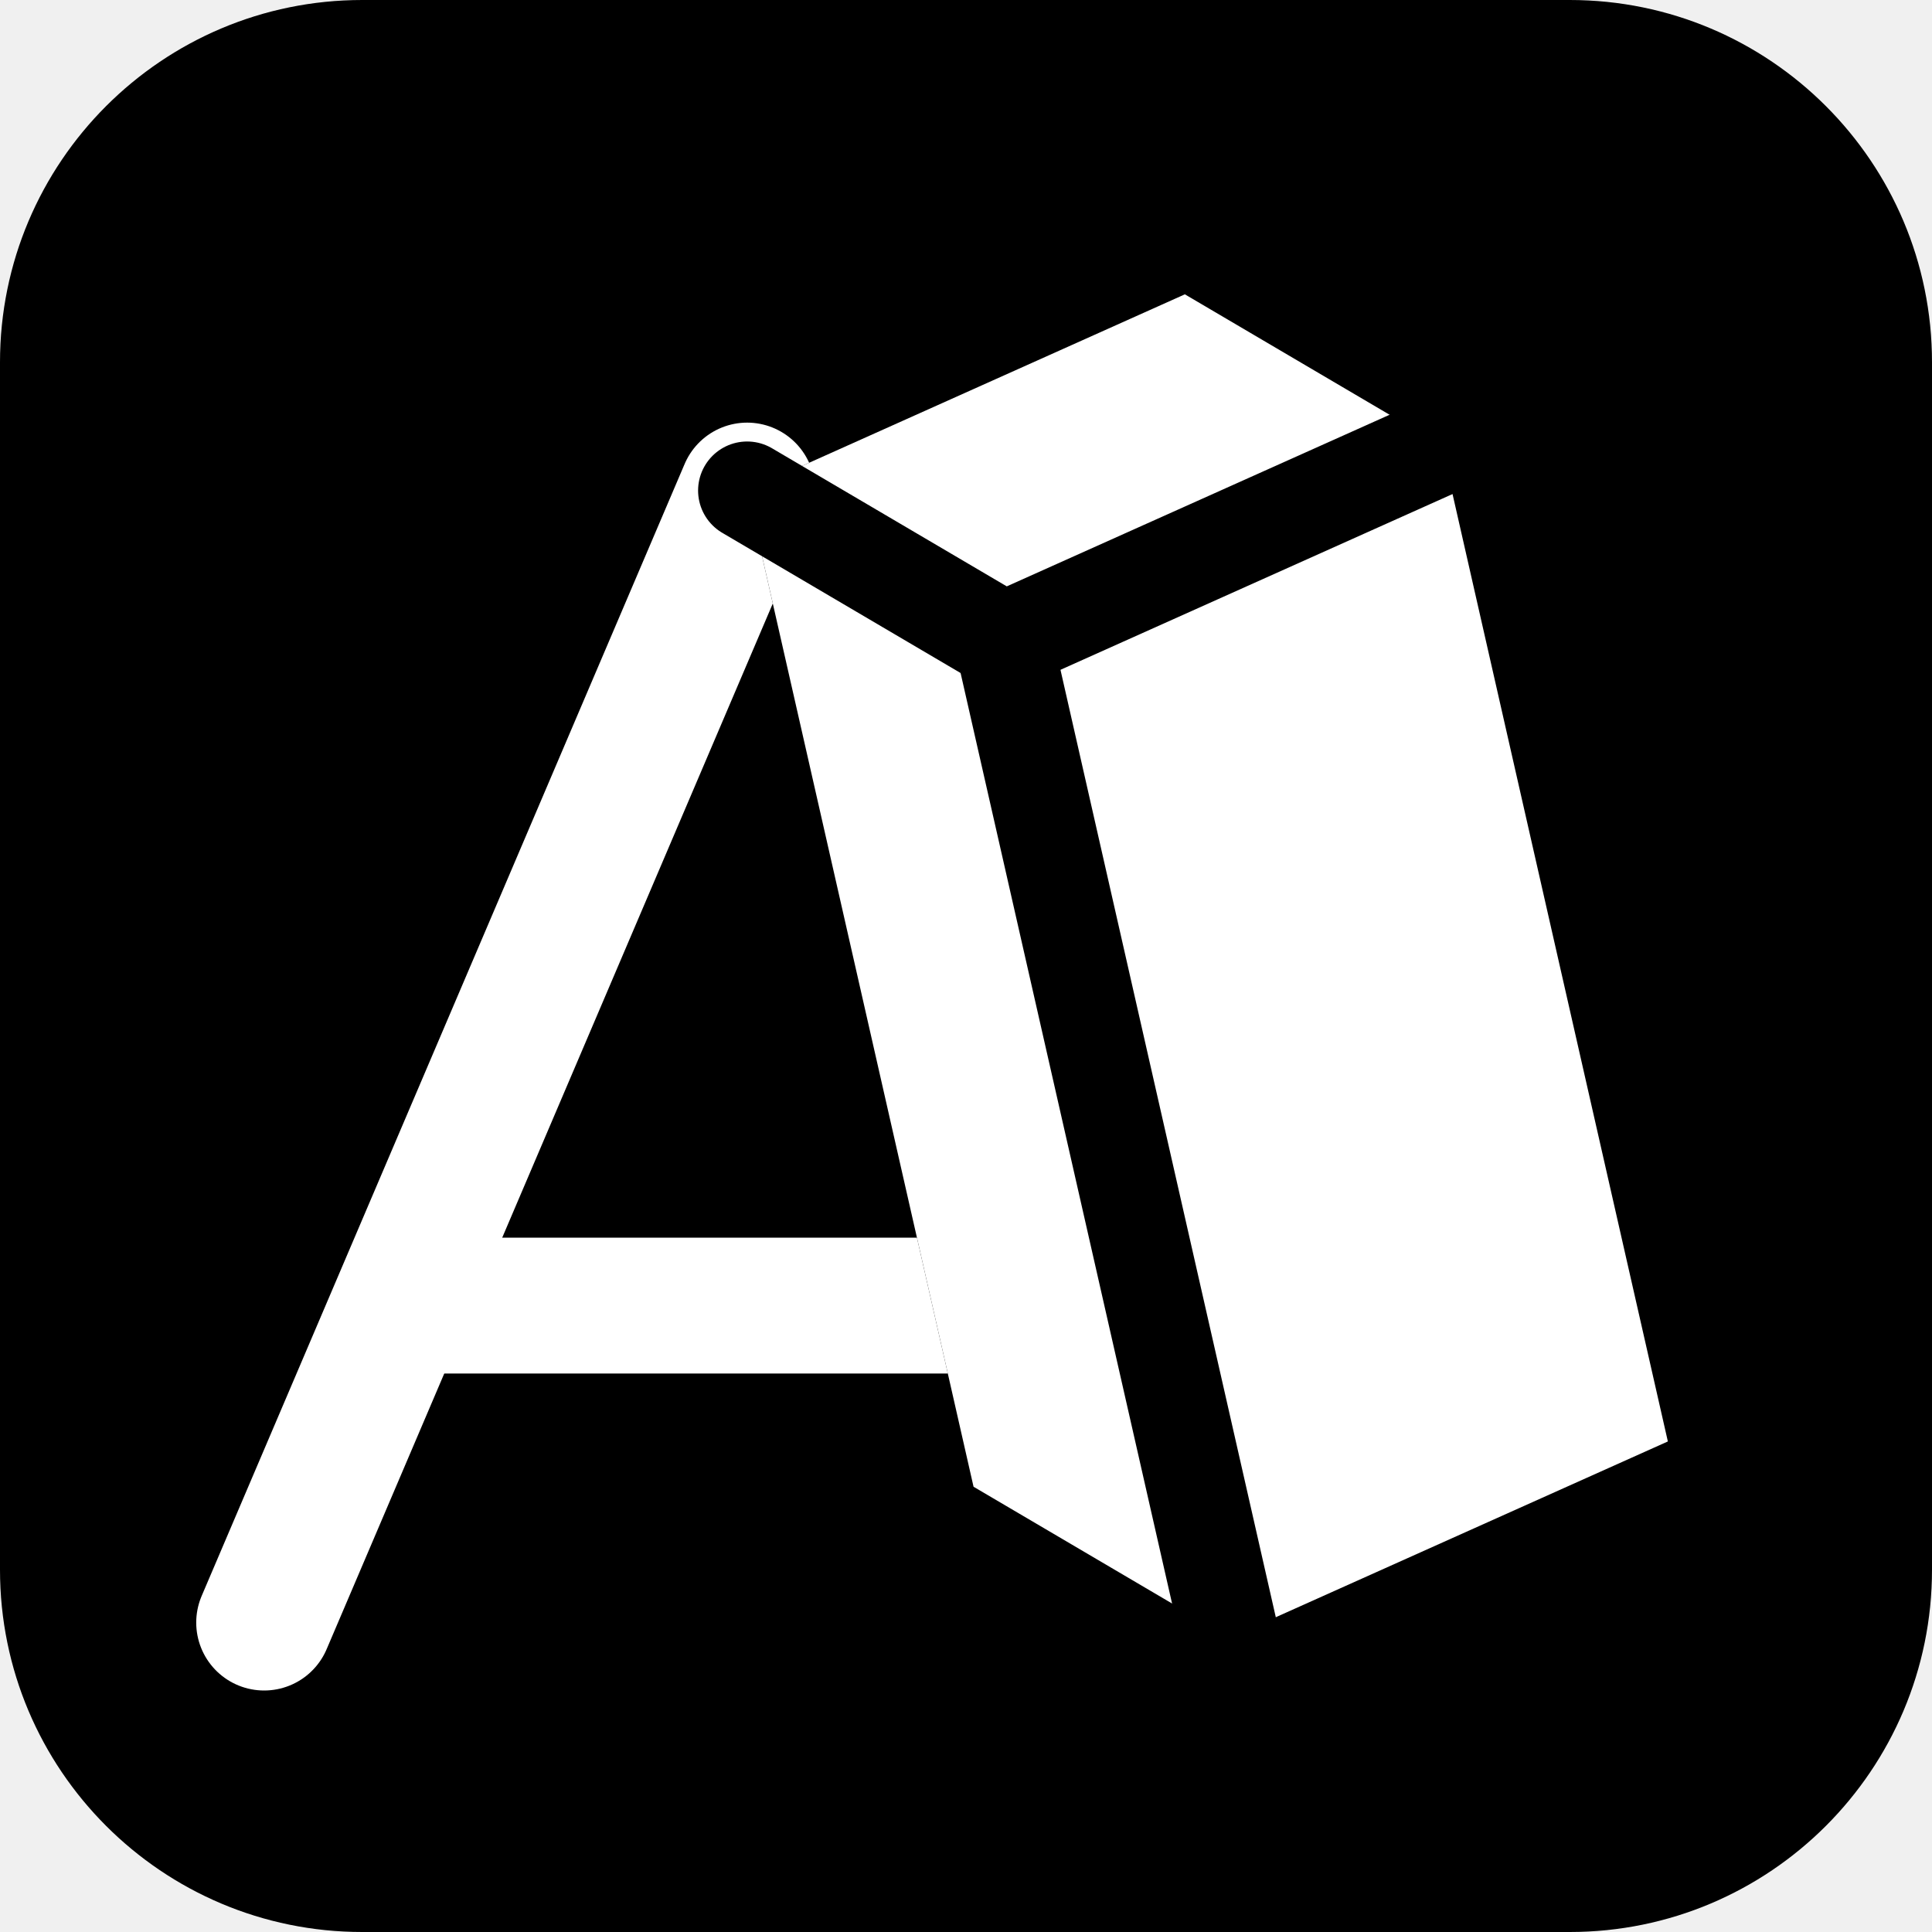
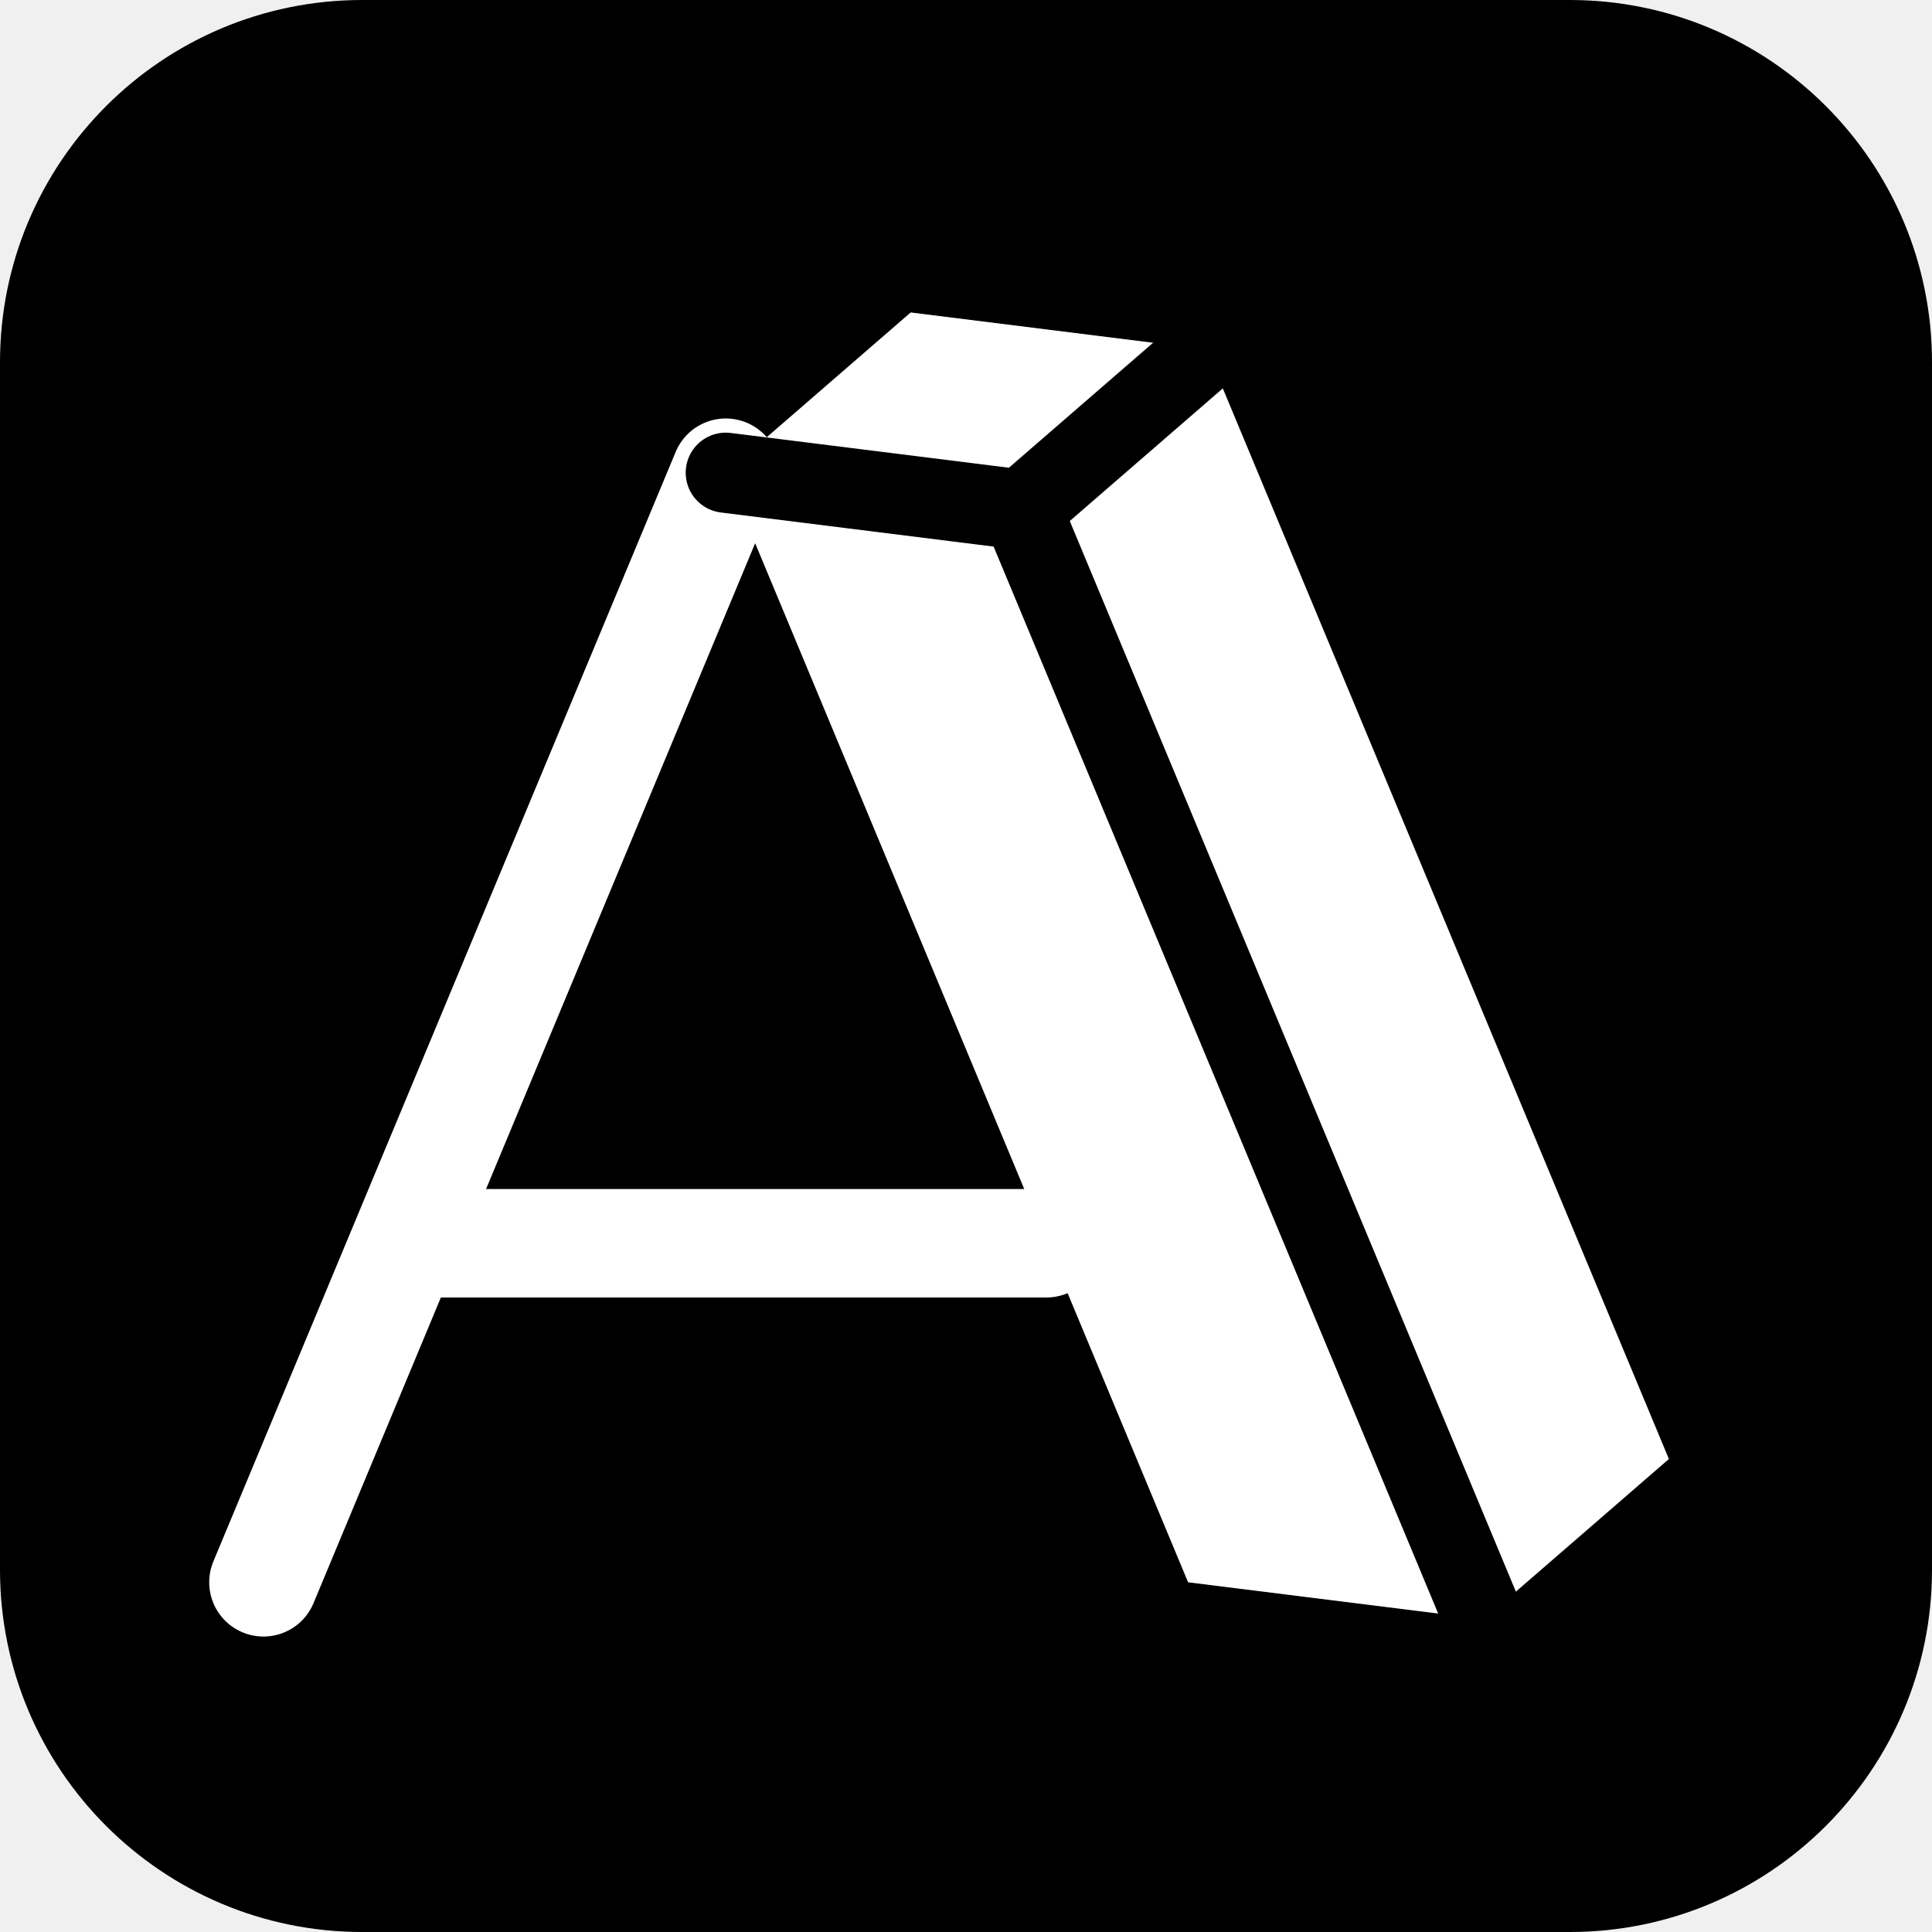
<svg xmlns="http://www.w3.org/2000/svg" viewBox="0 0 32 32">
  <rect width="32" height="32" rx="6" fill="#000" />
-   <g transform="translate(-1.125 -0.625) scale(0.125)">
-     <mask id="slab-cut">
-       <rect width="260" height="250" fill="#fff" />
-       <path d="M108 70 L166 44 L200 64 L230 196 L172 222 L138 202 Z" fill="#000" />
-     </mask>
-     <g mask="url(#slab-cut)" fill="none" stroke="#fff" stroke-width="18" stroke-linejoin="round" stroke-linecap="round">
-       <path d="M108 70 L44 220" />
-       <path d="M65 178 L165 178" />
+   <g transform="translate(0.79 2.01) scale(0.1021)">
+     <g fill="none" stroke="#fff" stroke-width="17.6" stroke-linejoin="round" stroke-linecap="round">
+       <path d="M110 57 L35 237" />
+       <path d="M58 182 L162 182" />
    </g>
-     <path fill="#fff" d="M108 70 L166 44 L200 64 L230 196 L172 222 L138 202 Z" />
+     <path fill="#fff" d="M110 57 L140 31 L188 37 L263 217 L233 243 L185 237 Z" />
    <g fill="none" stroke="#000" stroke-width="13" stroke-linejoin="round" stroke-linecap="round">
-       <path d="M108 70 L142 90 L200 64" />
-       <path d="M142 90 L172 222" />
+       <path d="M110 57 L158 63 L188 37" />
+       <path d="M158 63 L233 243" />
    </g>
  </g>
</svg>
